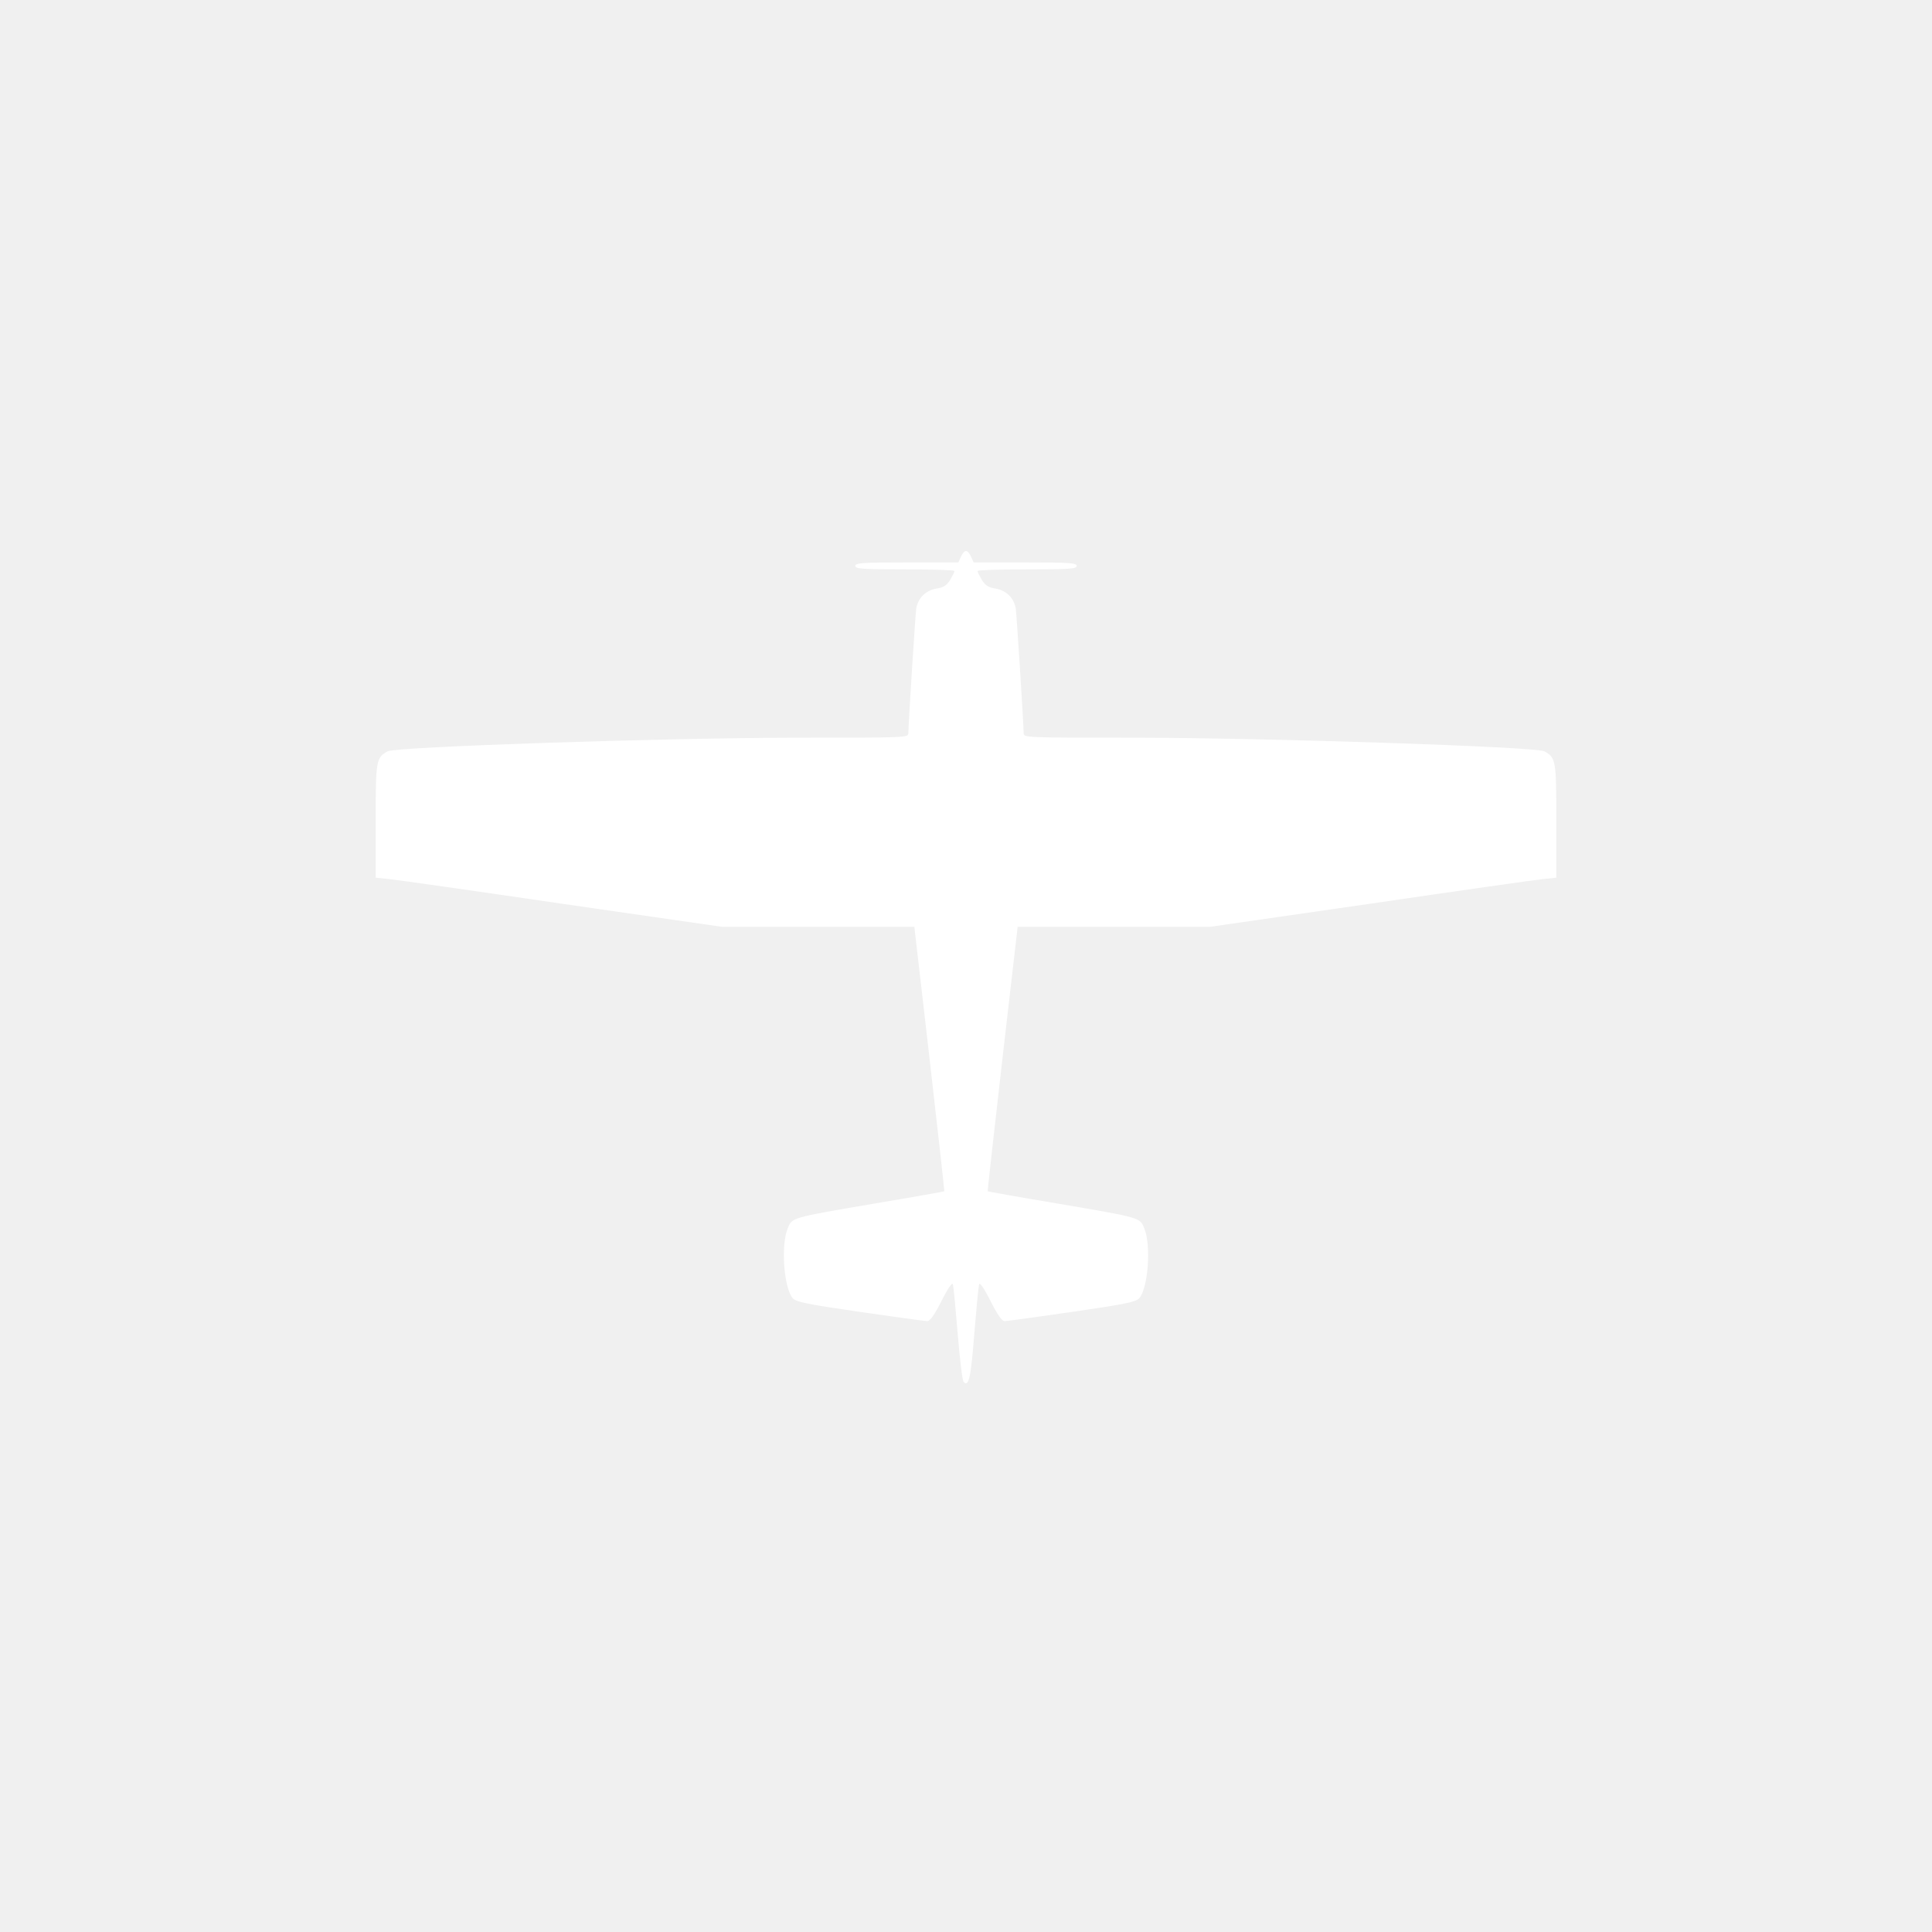
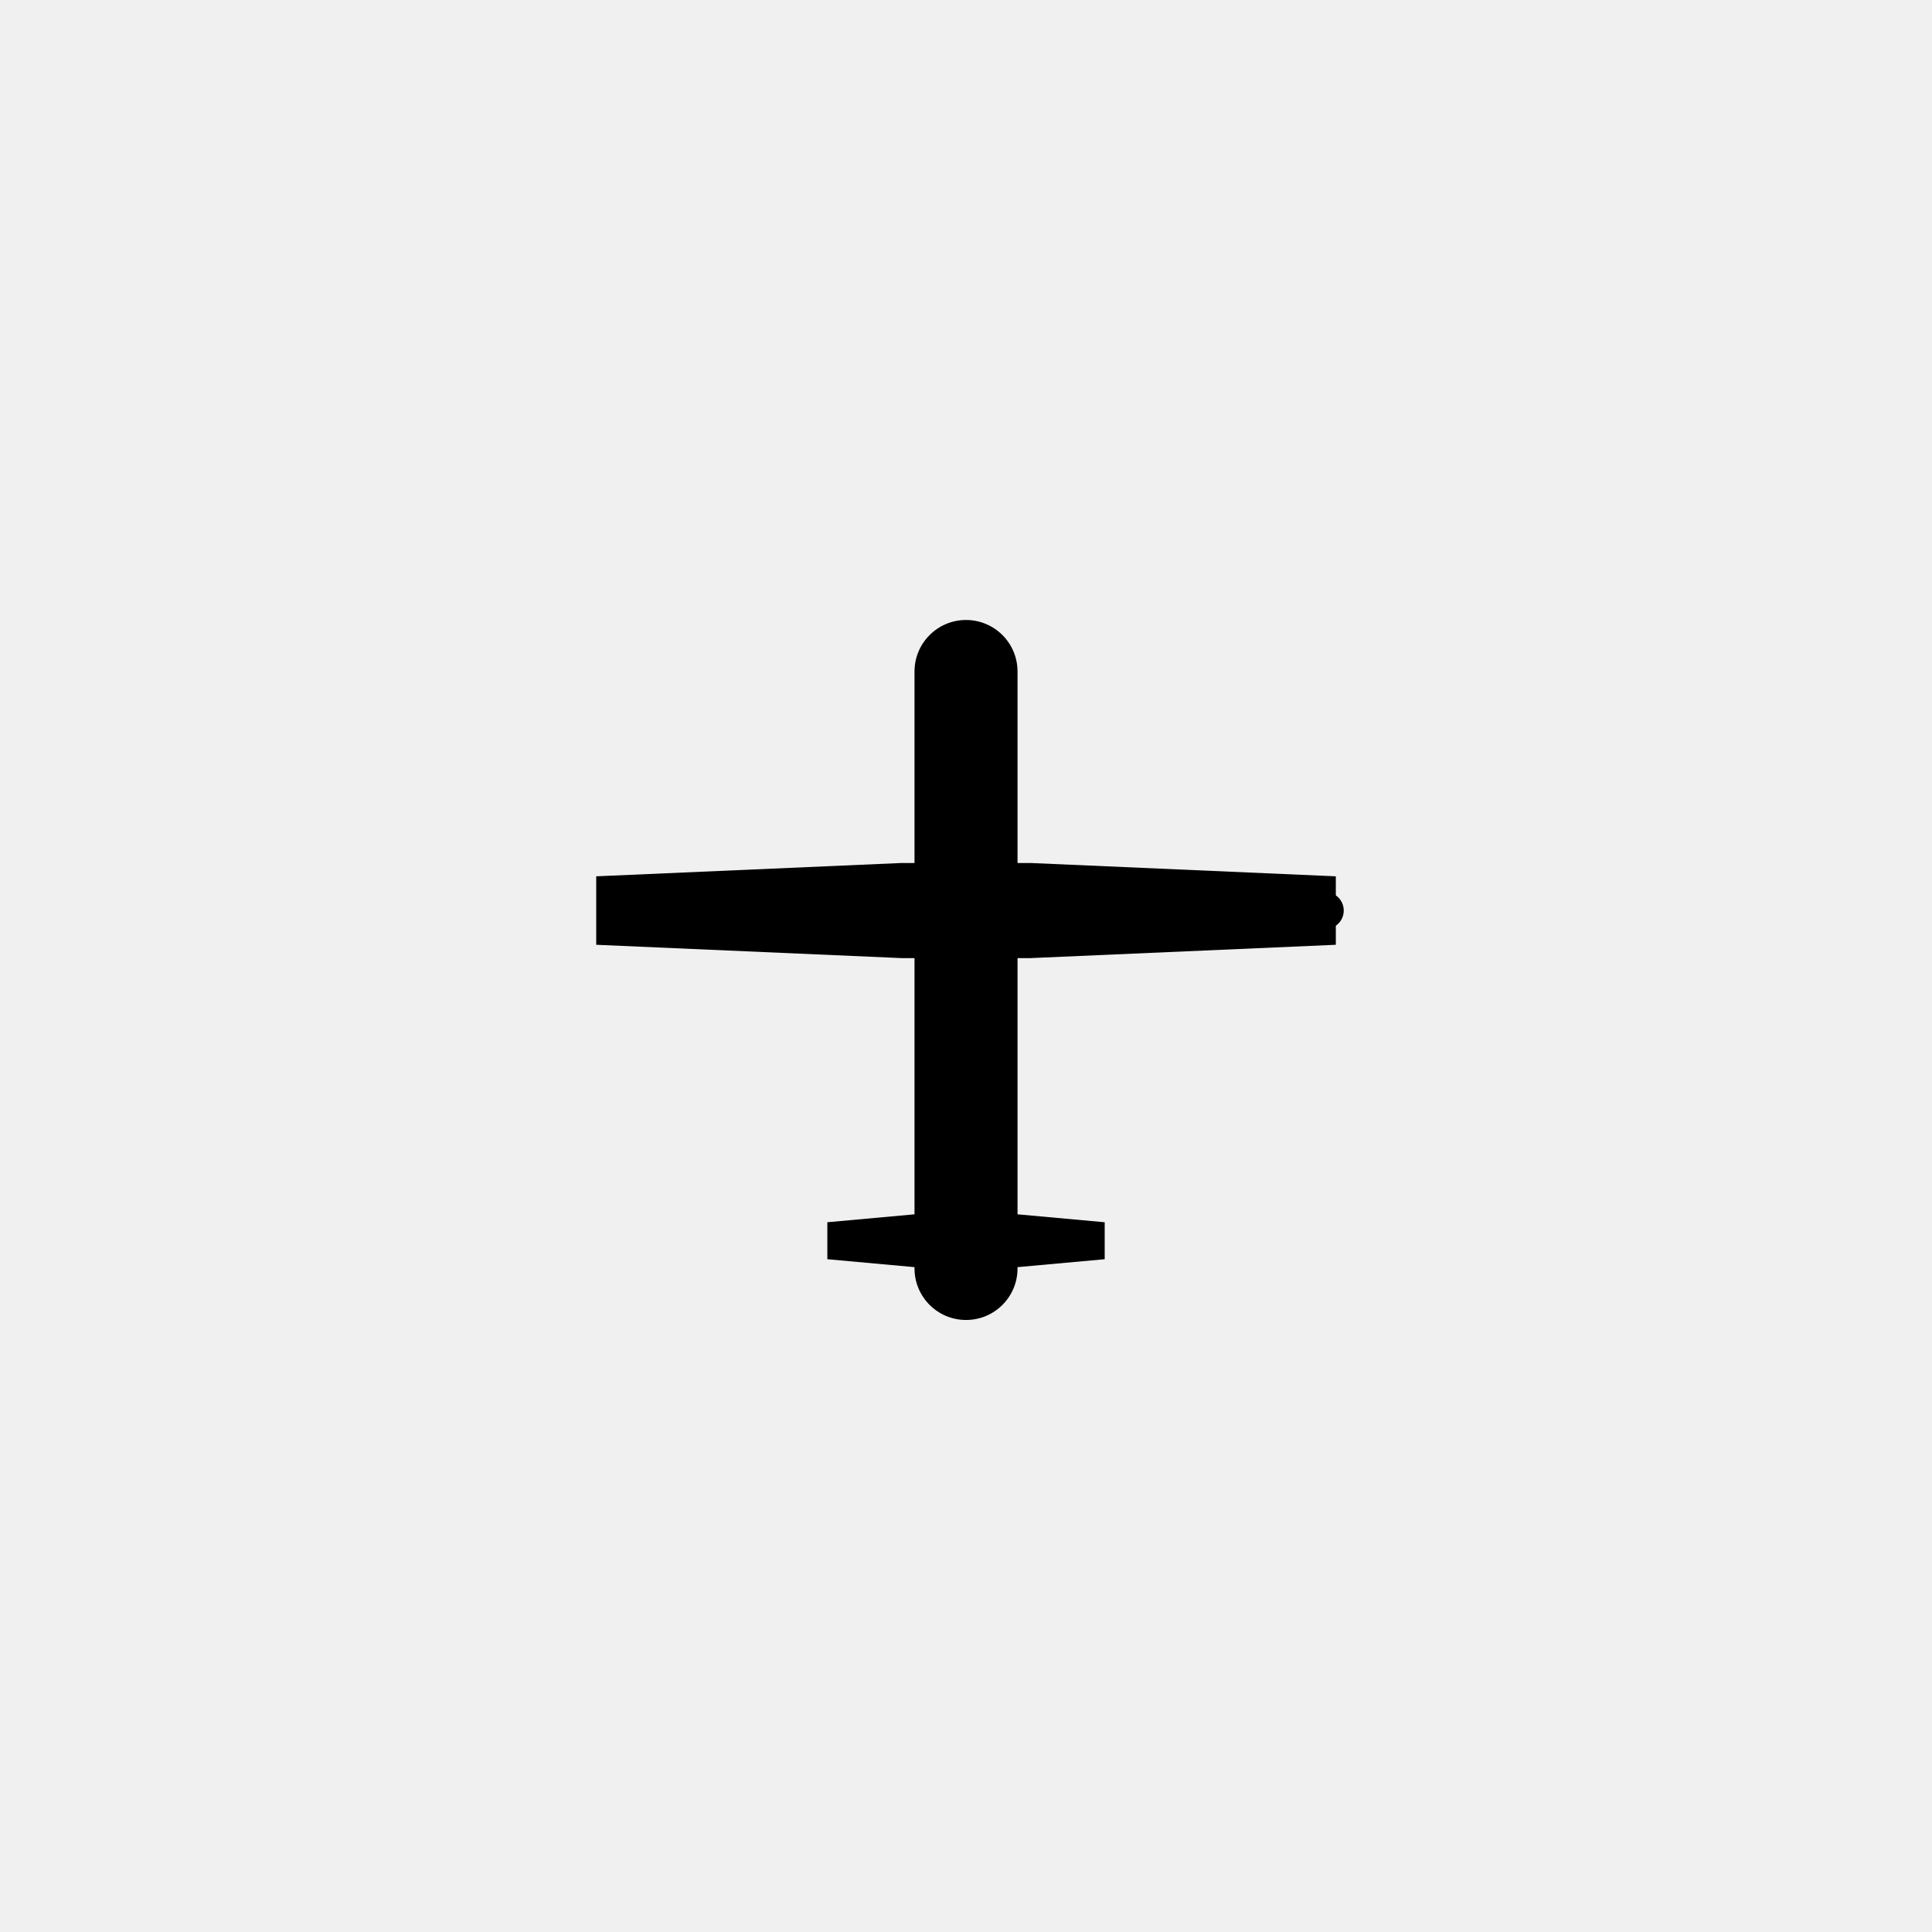
<svg xmlns="http://www.w3.org/2000/svg" viewBox="0 0 108 108">
-   <g transform="translate(21 21) scale(0.1289062)">
-     <path fill="#FFFFFF" d="m253.8 78.5-1.1 2.5h-22.4c-19.2 0-22.3.2-22.3 1.5s3.1 1.5 21.5 1.5c11.8 0 21.5.3 21.5.7 0 .5-.9 2.2-1.9 3.9-1.4 2.3-2.9 3.3-5.8 3.7-4.8.8-8.2 4.2-8.9 8.8-.4 3.3-3.4 50-3.4 54 0 1.9-1.3 1.9-49.7 1.9-56.1.1-172.4 3.9-176.1 5.9-5 2.7-5.2 3.9-5.2 30.2v24.6l5.8.6c3.1.3 36.9 5.1 75 10.7l69.3 10h83.5l6.6 57.2c3.6 31.5 6.5 57.4 6.4 57.5-.1.1-13.4 2.5-29.6 5.2-37.5 6.4-36.4 6.1-38.4 11.1-2.9 7.3-1.6 25.4 2.2 30 1.4 1.7 5.9 2.6 29.2 6 15.1 2.2 28.3 4 29.2 4 1.2 0 3.2-2.8 6.2-8.8 2.6-5.2 4.6-8.1 4.9-7.2.3.8 1.2 10.5 2.1 21.4.9 11 2 20.4 2.6 21 2.2 2.2 3.1-1.7 4.6-21 .9-10.9 1.8-20.6 2.1-21.4.3-.9 2.3 2 4.9 7.2 3 6 5 8.8 6.2 8.8.9 0 14.1-1.8 29.2-4 23.3-3.4 27.8-4.3 29.2-6 3.8-4.6 5.1-22.7 2.2-30-2-5-.9-4.7-38.4-11.1-16.2-2.7-29.5-5.1-29.6-5.2-.1-.1 2.8-26 6.4-57.5l6.6-57.2h83.5l69.3-10c38.1-5.6 71.9-10.4 75.1-10.7l5.7-.6v-24.6c0-26.3-.2-27.5-5.2-30.2-3.7-2-120-5.8-176-5.9-48.5 0-49.8 0-49.8-1.9 0-4-3-50.7-3.4-54-.7-4.6-4.1-8-8.9-8.8-2.9-.4-4.4-1.4-5.8-3.7-1-1.7-1.9-3.4-1.9-3.9 0-.4 9.7-.7 21.5-.7 18.4 0 21.5-.2 21.5-1.5s-3.1-1.5-22.3-1.5h-22.4l-1.1-2.5c-.6-1.4-1.6-2.5-2.2-2.5-.6 0-1.6 1.1-2.2 2.5Z" />
+   <g transform="translate(16.2 16.2) scale(0.07383)">
+     <path d="M232 444.08L463 434L561 434L792 444.08L792 495.92L561 506L463 506L232 495.92Z" fill="currentColor" />
+     <path d="M407 706L473 700L551 700L617 706L617 734L551 740L473 740L407 734Z" fill="currentColor" />
+     <path d="M473 289A39 39 0 0 1 551 289L551 741A39 39 0 0 1 473 741Z" fill="currentColor" />
+     <path d="M512 560L534 640L512 700L490 640Z" fill="currentColor" fill-opacity=".7" />
+     <path d="M494 289A18 18 0 0 1 530 289A18 18 0 0 1 494 289Z" fill="currentColor" />
+     <path d="M512 315A26 45 0 0 1 512 405A26 45 0 0 1 512 315Z" fill="currentColor" fill-opacity=".35" />
+     <circle cx="784" cy="470" r="14" fill="currentColor" />
  </g>
</svg>
